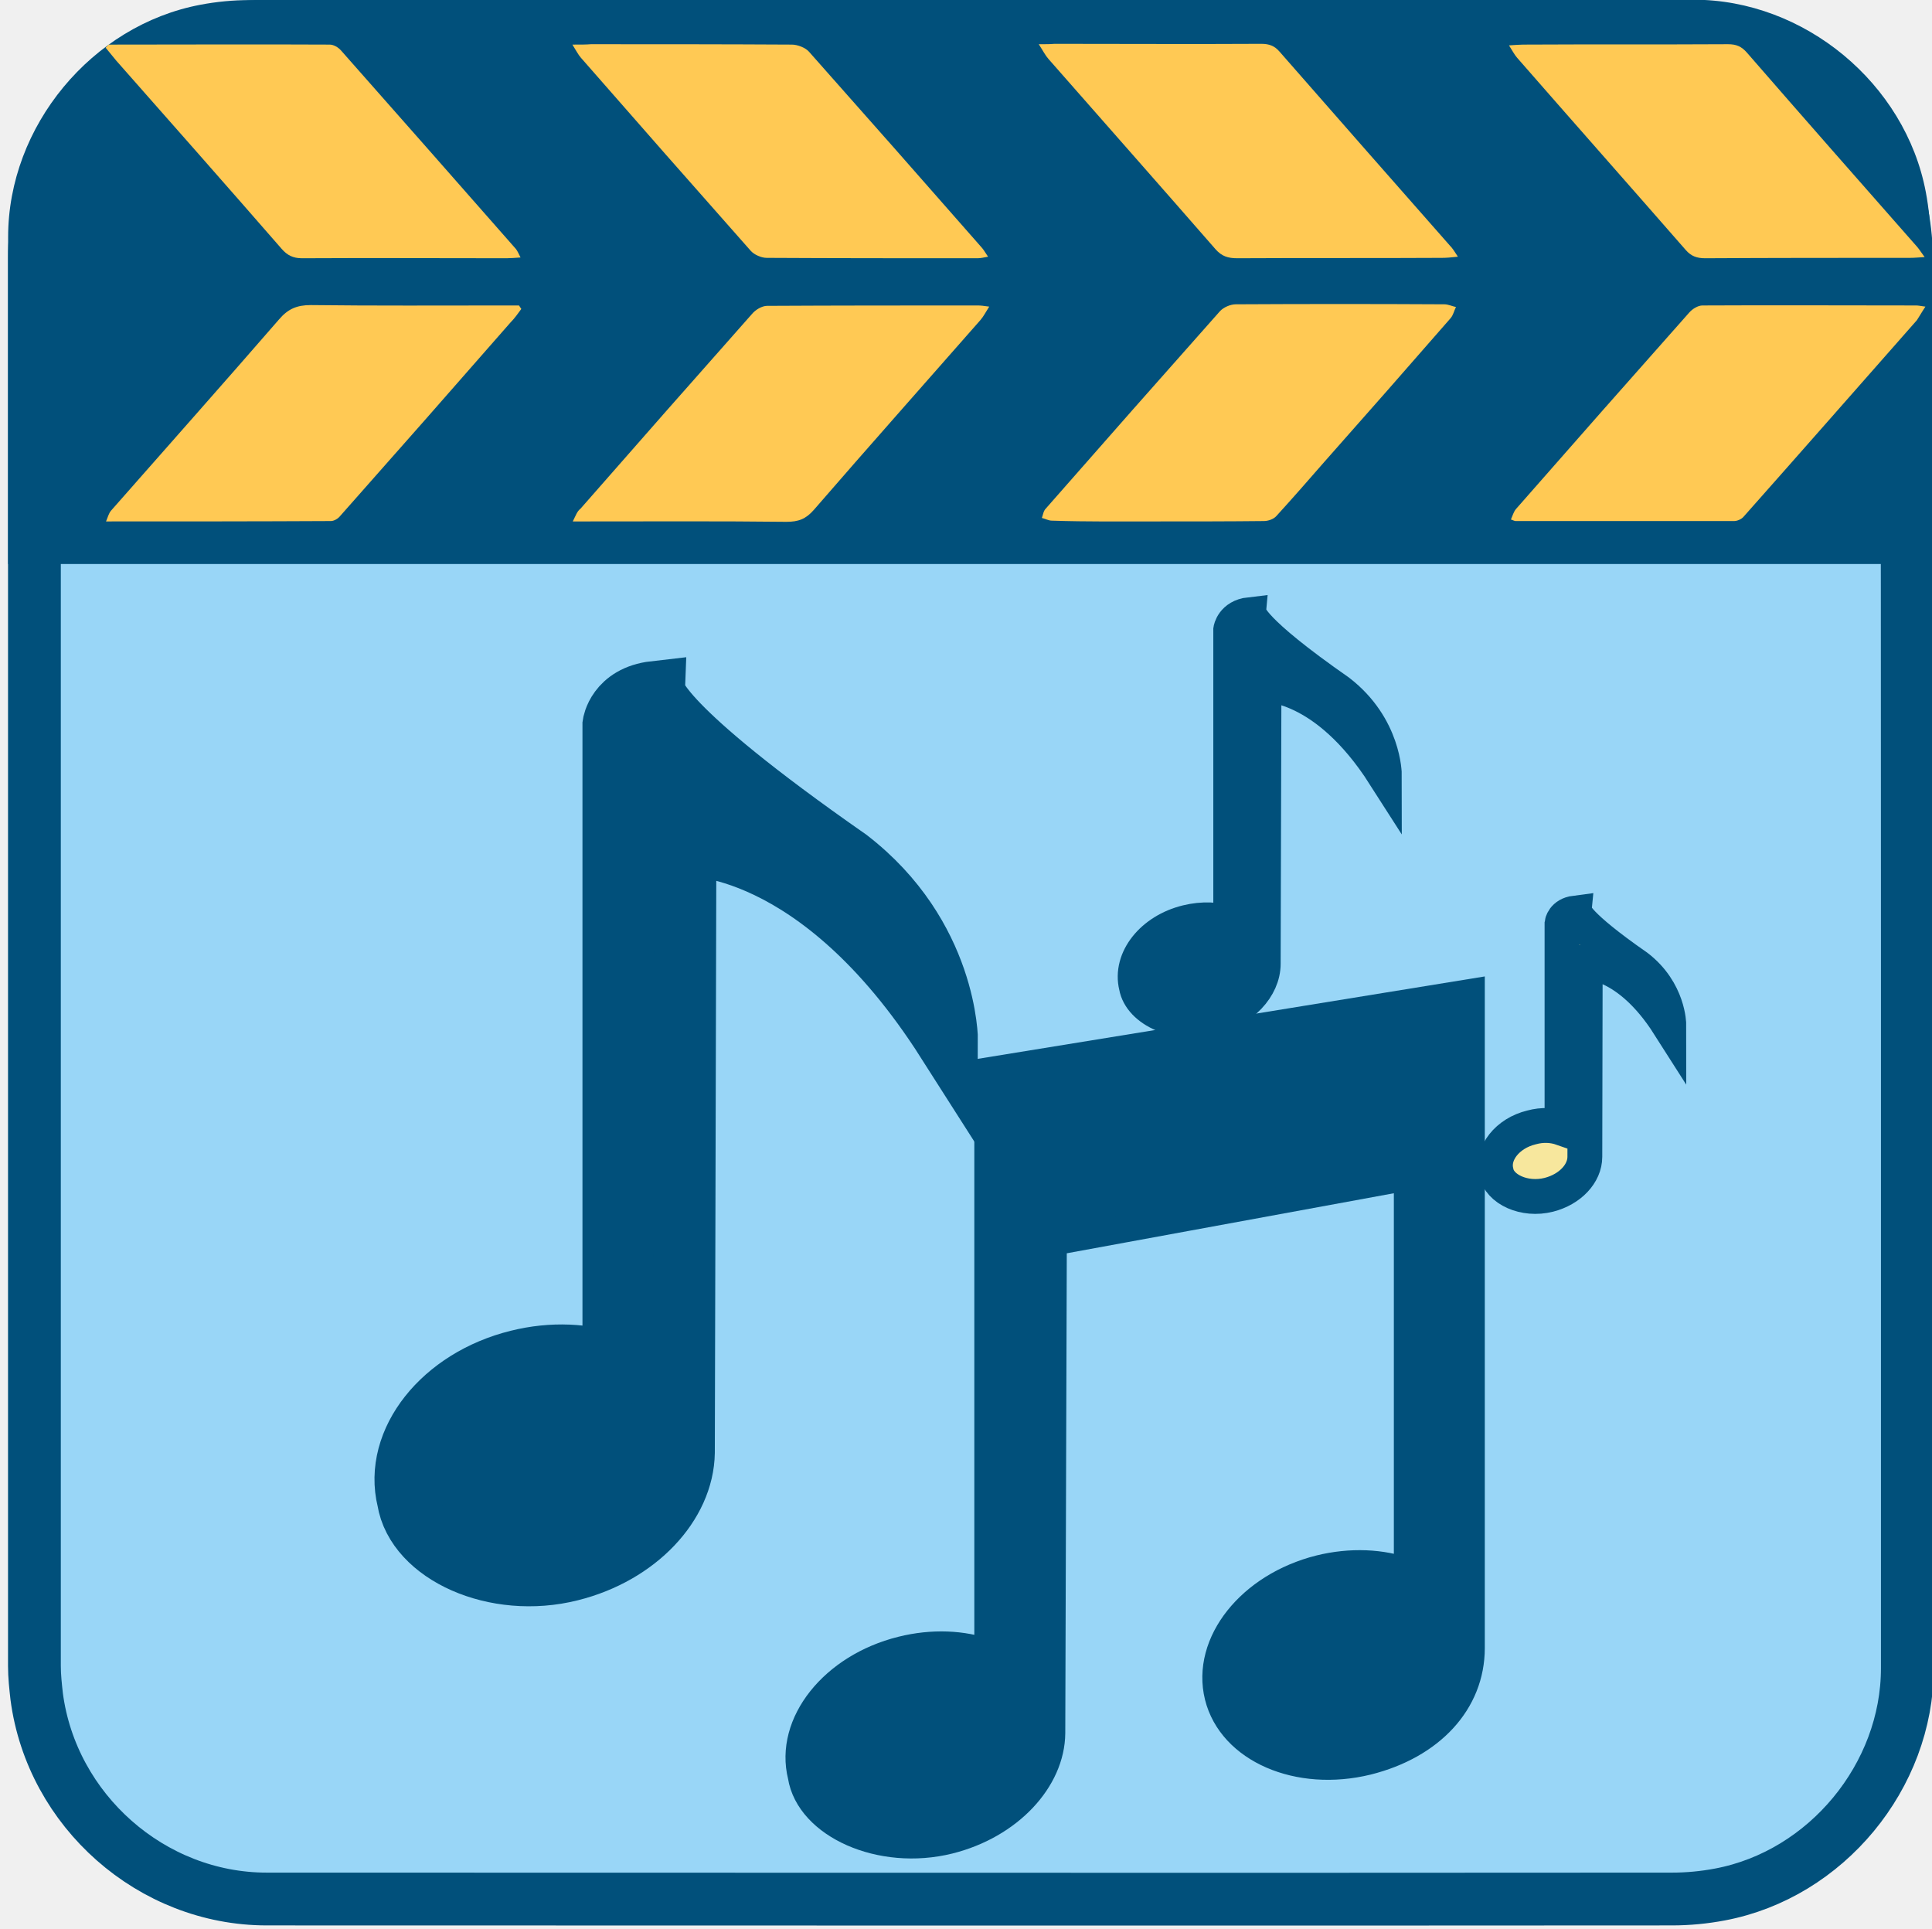
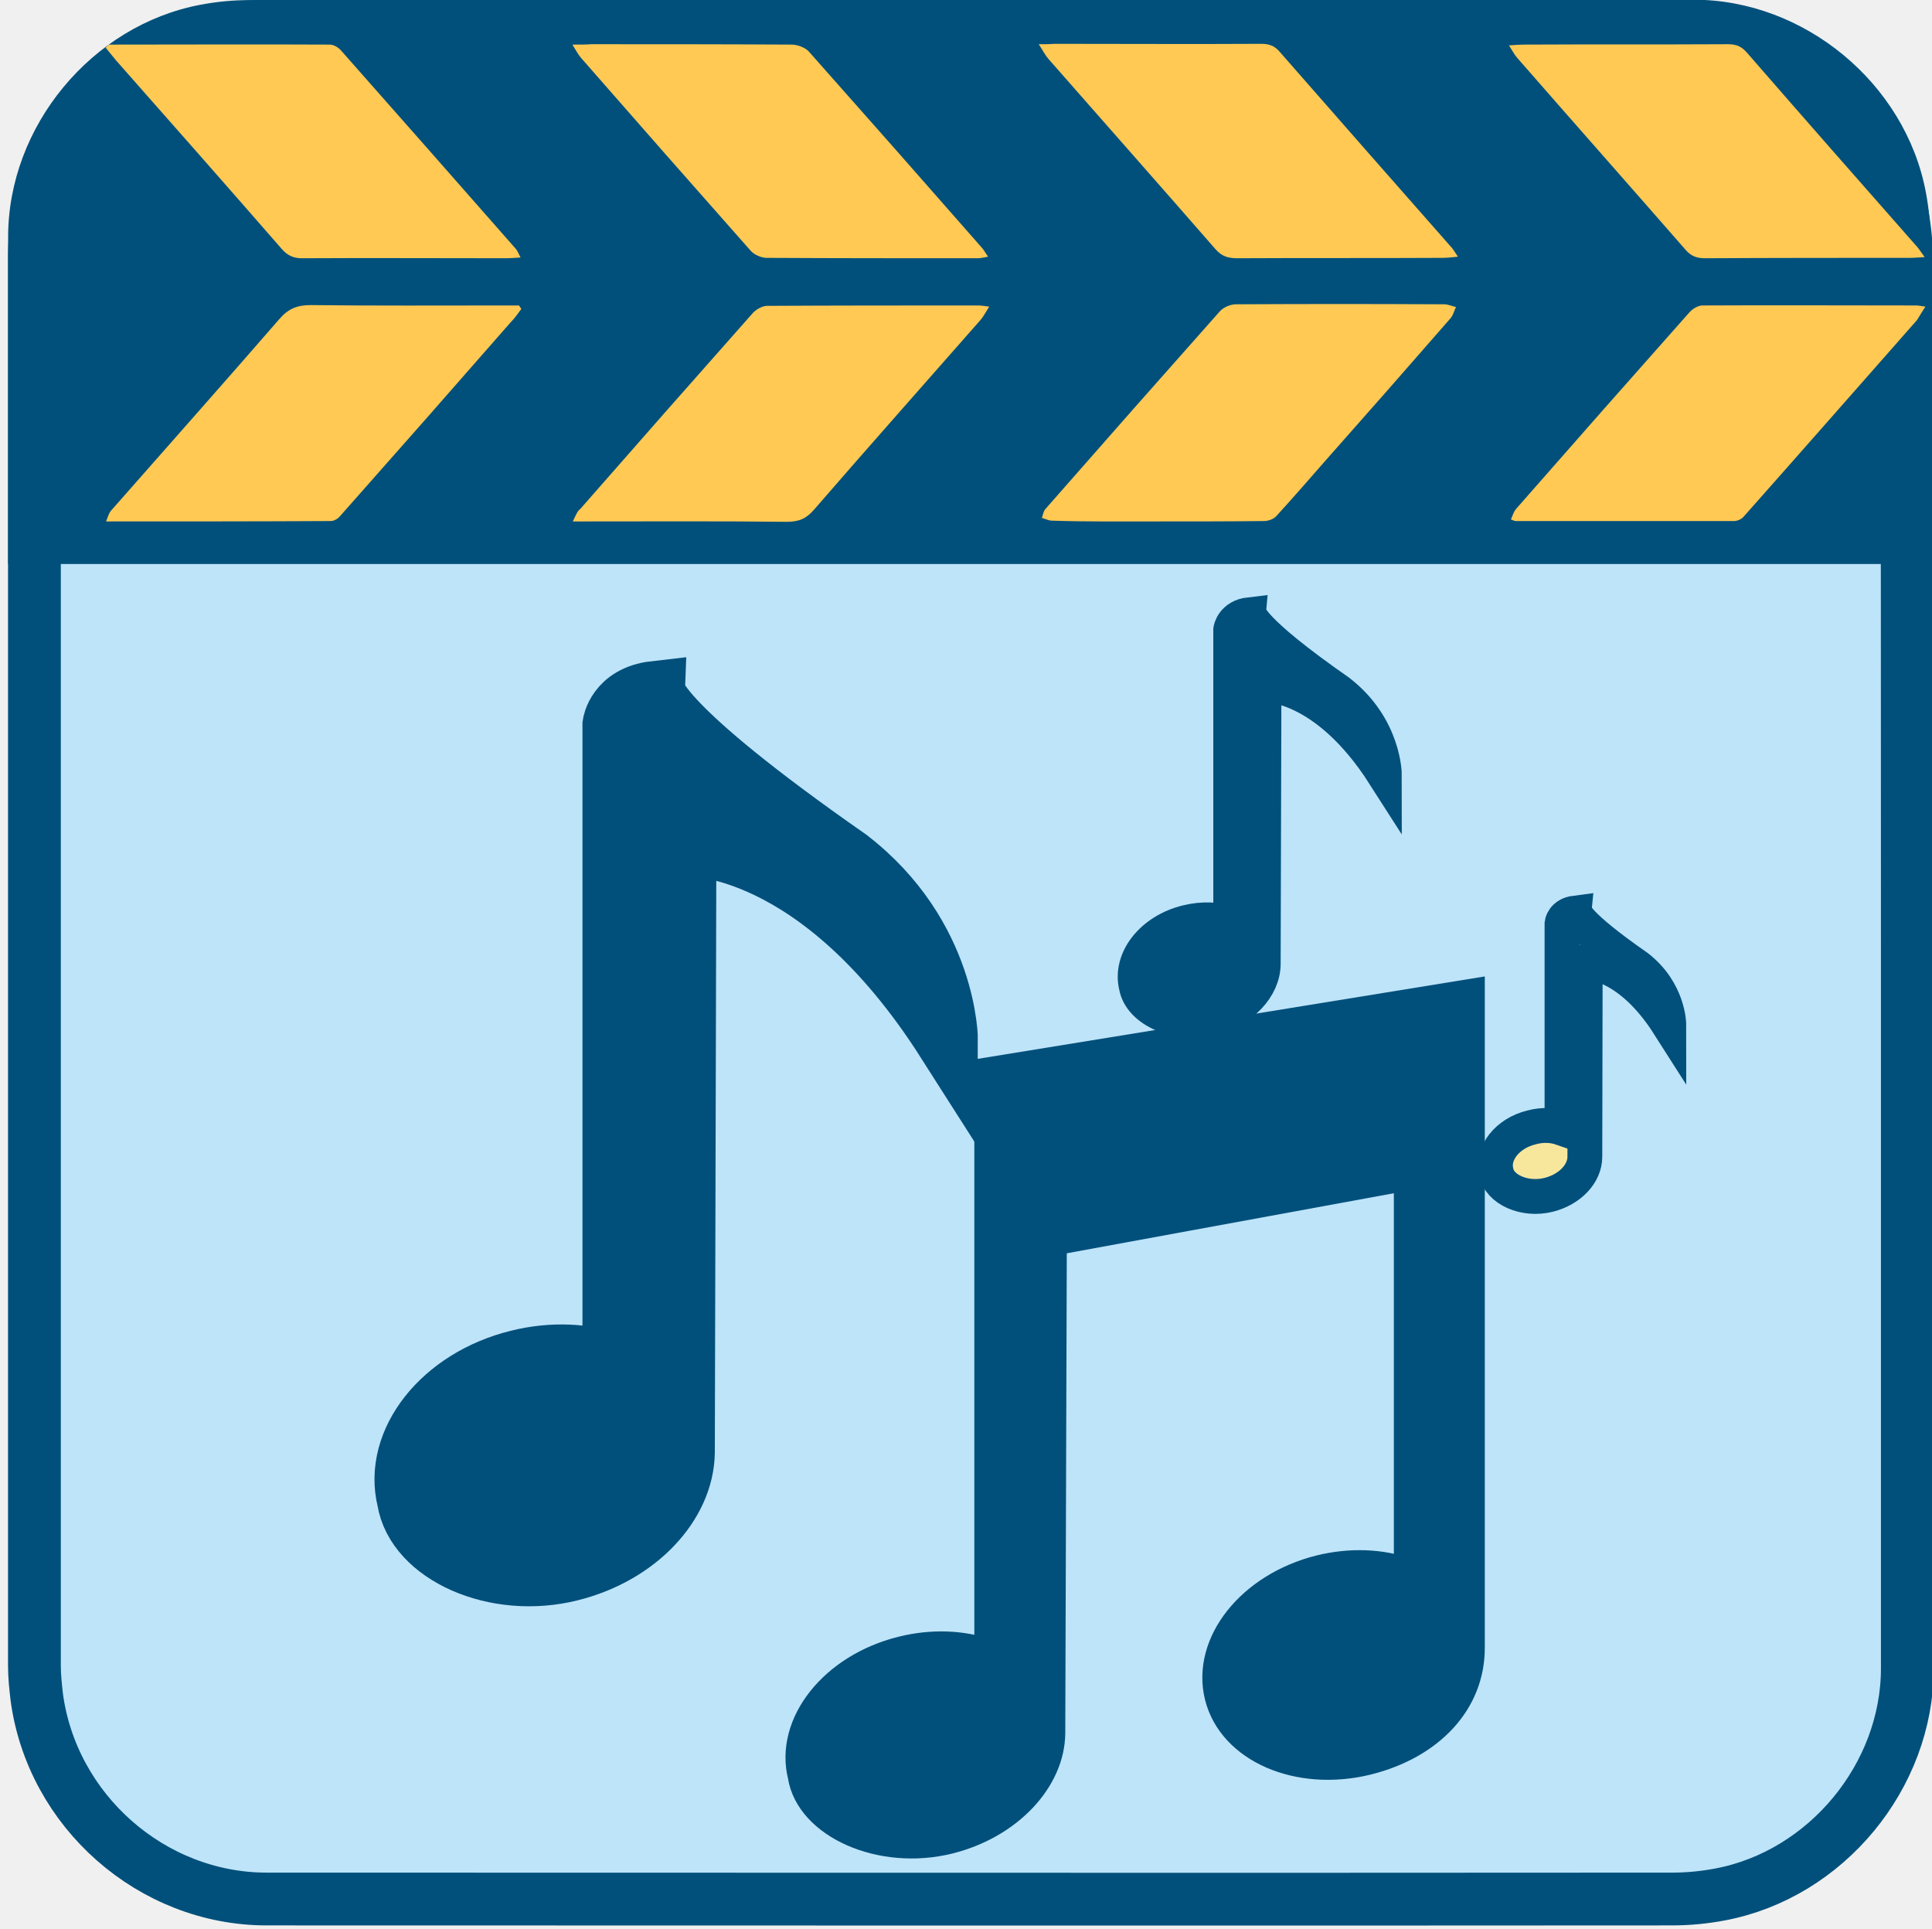
<svg xmlns="http://www.w3.org/2000/svg" viewBox="0 0 499.2 498.4" overflow="hidden" preserveAspectRatio="xMidYMid meet" id="eaf-1c56-0">
  <defs>
    <clipPath id="eaf-1c56-1">
      <rect x="0" y="0" width="499.2" height="498.4" />
    </clipPath>
    <style>#eaf-1c56-0 * {animation: 12000ms linear infinite normal both running;offset-rotate:0deg}@keyframes eaf-1c56-2{0%,100%{transform:none;offset-path:path("m293.304 366.54l90.041 -18.277l-90.041 18.277")}}@keyframes eaf-1c56-3{0%{offset-distance:0%;animation-timing-function:ease-in-out}16.11%{offset-distance:50%;animation-timing-function:ease-in-out}32.78%,100%{offset-distance:100%}}@keyframes eaf-1c56-4{0%,100%{transform:translate(-261.6542px,-382.6412px)}}@keyframes eaf-1c56-5{0%,100%{transform:none;offset-path:path("m174.73 292.911l-66.502 11.546l8.256 41.177l58.245 -52.723")}}@keyframes eaf-1c56-6{0%{offset-distance:0%;animation-timing-function:ease-in-out}12.23%{offset-distance:35.892%;animation-timing-function:ease-in-out}18.61%{offset-distance:58.223%;animation-timing-function:ease-in-out}32.78%,100%{offset-distance:100%}}@keyframes eaf-1c56-7{0%,100%{transform:translate(-174.7297px,-292.9115px)}}@keyframes eaf-1c56-8{0%,100%{transform:none;offset-path:path("m325.502 211.196l-36.25 -5.792l11.266 18.582l-7.214 -27.294")}}@keyframes eaf-1c56-9{0%{offset-distance:0%;animation-timing-function:ease-in-out}10.28%{offset-distance:42.355%;animation-timing-function:ease-in-out}21.38%{offset-distance:67.427%;animation-timing-function:ease-in-out}32.78%,100%{offset-distance:100%}}@keyframes eaf-1c56-10{0%,100%{transform:translate(-325.5022px,-211.1959px)}}@keyframes eaf-1c56-11{0%,100%{transform:none;offset-path:path("m408.796 272.518l37.704 -71.585l-75 3.571l37.296 68.014")}}@keyframes eaf-1c56-12{0%{offset-distance:0%;animation-timing-function:ease-in-out}5.56%{offset-distance:34.641%;animation-timing-function:ease-in-out}16.11%{offset-distance:66.789%;animation-timing-function:ease-in-out}32.78%,100%{offset-distance:100%}}@keyframes eaf-1c56-13{0%,100%{transform:translate(-408.7957px,-272.5177px)}}@keyframes eaf-1c56-14{0%,100%{transform:none;offset-path:path("m267.98 325.791l0 0l406.144 -0.391l0 0l-844.663 0.391l0 0l438.519 0")}}@keyframes eaf-1c56-15{0%{offset-distance:0%}28.06%{offset-distance:0%;animation-timing-function:ease-in-out}32.78%{offset-distance:24.042%}66.39%{offset-distance:24.042%}83.06%{offset-distance:74.042%}95.83%{offset-distance:74.042%}100%{offset-distance:100%}}@keyframes eaf-1c56-16{0%,100%{transform:translate(-267.9797px,-325.7912px)}}@keyframes eaf-1c56-17{0%{opacity:1}56.39%{opacity:1}63.06%{opacity:0}85%{opacity:0}89.17%,100%{opacity:1}}@keyframes eaf-1c56-18{0%,100%{transform:none;offset-path:path("m-161.032 312.123l0 0l414.332 0l1.553 0l401.626 0")}}@keyframes eaf-1c56-19{0%{offset-distance:0%}61.94%{offset-distance:0%;animation-timing-function:ease-in-out}66.67%{offset-distance:50.682%;animation-timing-function:ease-in-out}95.83%{offset-distance:50.872%}100%{offset-distance:100%}}@keyframes eaf-1c56-20{0%{transform:rotate(0)}100%{transform:rotate(360deg)}}@keyframes eaf-1c56-21{0%,100%{transform:translate(181.2698px,-323.7381px)}}@keyframes eaf-1c56-22{0%{fill:#f7e79d}28.06%{fill:#b8e5fc}66.67%,100%{fill:#a7c9db}}@keyframes eaf-1c56-23{0%,100%{transform:translate(-203.7px,422.3778px)}}@keyframes eaf-1c56-24{0%{transform:scale(1,1)}28.06%{transform:scale(0.9931,1);animation-timing-function:ease-in-out}37.78%{transform:scale(0.8325,1);animation-timing-function:ease-in-out}52.78%{transform:scale(0.7063,1);animation-timing-function:ease-in-out}62.78%{transform:scale(0.8898,1);animation-timing-function:ease-in-out}66.67%,100%{transform:scale(0.9957,1)}}@keyframes eaf-1c56-25{0%,100%{transform:translate(203.7px,-422.3778px)}}@keyframes eaf-1c56-26{0%,100%{transform:none;offset-path:path("m-205.85 350.15l0 0l-22.517 -8.931l51.216 0.056l-12.8 11.125l-13.749 -12.199l0 11.399")}}@keyframes eaf-1c56-27{0%{offset-distance:0%}28.06%{offset-distance:0%;animation-timing-function:ease-in-out}36.67%{offset-distance:19.826%;animation-timing-function:ease-in-out}42.78%{offset-distance:61.745%;animation-timing-function:ease-in-out}52.23%{offset-distance:75.626%;animation-timing-function:ease-in-out}61.39%{offset-distance:90.67%;animation-timing-function:ease-in-out}66.67%,100%{offset-distance:100%}}@keyframes eaf-1c56-28{0%{transform:rotate(0)}28.06%{transform:rotate(-1deg);animation-timing-function:ease-in-out}33.61%{transform:rotate(-29deg);animation-timing-function:ease-in-out}46.11%{transform:rotate(20deg);animation-timing-function:ease-in-out}58.61%{transform:rotate(-190deg);animation-timing-function:ease-in-out}66.67%,100%{transform:rotate(-17deg)}}@keyframes eaf-1c56-29{0%,100%{transform:translate(205.85px,-350.15px)}}@keyframes eaf-1c56-30{0%,100%{transform:none;offset-path:path("m-189.951 261.742l0 2.23l446.998 -0.868l-1.748 0.096l0.83 0l425.095 0.006")}}@keyframes eaf-1c56-31{0%{offset-distance:0%}28.33%{offset-distance:0.254%}32.78%{offset-distance:51.229%;animation-timing-function:ease-in-out}38.89%{offset-distance:51.429%}61.67%{offset-distance:51.523%;animation-timing-function:ease-in-out}66.67%,100%{offset-distance:100%}}@keyframes eaf-1c56-32{0%,100%{transform:translate(189.9507px,-314.749px)}}</style>
  </defs>
  <g clip-path="url('#eaf-1c56-1')" style="isolation: isolate;">
    <g>
      <g transform="translate(1.1 -2.6754)">
        <g>
-           <path fill="#99d6f7" stroke="#01507b" stroke-width="14" d="m498.1 251.5c0 62.3 0 124.7 0 187c0 28.6 -21.5 54.7 -49.7 60c-4.2 0.8 -8.5 1.2 -12.7 1.2c-124.2 0.1 -248.5 0 -372.7 0c-30.5 0 -57 -23.4 -61 -53.7c-0.3 -2.7 -0.6 -5.4 -0.6 -8.1c0 -132 0 -256.6 0 -373.7c0 -28.6 21.6 -54.7 49.7 -60c4.2 -0.8 8.5 -1.2 12.7 -1.2c124.2 0 248.6 0 372.9 0c28.6 0 54.7 21.6 60 49.7c0.8 4.2 1.2 8.5 1.2 12.7c0.2 54.6 0.2 116.6 0.2 186.1z" transform="matrix(0.9743 0 0 0.9743 6.4303 6.472)" />
+           <path fill="#bee4fa" stroke="#01507b" stroke-width="14" d="m498.1 251.5c0 62.3 0 124.7 0 187c0 28.6 -21.5 54.7 -49.7 60c-4.2 0.8 -8.5 1.2 -12.7 1.2c-124.2 0.1 -248.5 0 -372.7 0c-30.5 0 -57 -23.4 -61 -53.7c-0.3 -2.7 -0.6 -5.4 -0.6 -8.1c0 -132 0 -256.6 0 -373.7c0 -28.6 21.6 -54.7 49.7 -60c4.2 -0.8 8.5 -1.2 12.7 -1.2c124.2 0 248.6 0 372.9 0c28.6 0 54.7 21.6 60 49.7c0.8 4.2 1.2 8.5 1.2 12.7c0.2 54.6 0.2 116.6 0.2 186.1z" transform="matrix(0.9743 0 0 0.9743 6.4303 6.472)" />
          <path fill="#01507b" d="m131.3 2.6c101.7 0 203.5 0 305.2 0c28.6 0 54.7 21.6 60 49.7c0.8 4.2 1.2 8.5 1.2 12.7c0 34.6 0.1 48.8 0.1 83.4c-60.3 0 -412.1 0 -496.8 0c0 -35 0 -49.5 0 -84.5c0 -28.6 21.6 -54.7 49.7 -60c4.2 -0.8 8.5 -1.2 12.7 -1.2c22.7 -0.1 45.3 -0.1 67.9 -0.1z" />
        </g>
        <g>
          <g>
            <path fill="#ffc954" d="m298.1 137.4l0 0c9.1 0 18.3 0 27.4 -0.1c1.1 0 2.5 -0.5 3.2 -1.3c4.2 -4.6 8.3 -9.3 12.4 -14c10.9 -12.3 21.8 -24.7 32.6 -37.1c0.7 -0.8 0.9 -1.9 1.4 -2.9c-1 -0.2 -2 -0.7 -3 -0.7c-18 -0.1 -35.9 -0.1 -53.9 0c-1.4 0 -3.2 0.8 -4.1 1.8c-15.1 17 -30.1 34 -45 51c-0.6 0.6 -0.7 1.6 -1 2.4c0.9 0.2 1.7 0.7 2.6 0.7c9.1 0.3 18.2 0.2 27.4 0.2z" />
            <path fill="#ffc954" d="m267.3 14.1c1.1 1.7 1.7 2.9 2.5 3.8c14.4 16.4 28.9 32.8 43.2 49.2c1.6 1.8 3.2 2.3 5.6 2.3c17.6 -0.1 35.3 0 52.9 -0.1c1.1 0 2.3 -0.1 4.1 -0.3c-0.9 -1.4 -1.4 -2.2 -2.1 -2.9c-14.7 -16.7 -29.4 -33.4 -44 -50.1c-1.3 -1.5 -2.7 -2 -4.7 -2c-17.9 0.1 -35.7 0 -53.5 0c-1.1 0.1 -2.1 0.1 -4 0.1z" />
            <path fill="#ffc954" d="m146.9 137.4c2 0 3 0 3.9 0c17.1 0 34.2 -0.1 51.3 0.1c3.1 0 5 -0.7 7.1 -3.1c14.2 -16.4 28.7 -32.7 43 -49c0.8 -0.9 1.4 -2.1 2.3 -3.5c-1.4 -0.2 -2.2 -0.3 -2.9 -0.3c-18.2 0 -36.4 0 -54.5 0.1c-1.3 0 -3 1 -3.9 2.1c-14.8 16.7 -29.6 33.5 -44.3 50.3c-0.9 0.7 -1.2 1.7 -2 3.3z" />
            <path fill="#ffc954" d="m496.4 81.9c-1.4 -0.2 -1.9 -0.3 -2.4 -0.3c-18.4 0 -36.8 -0.1 -55.2 0c-1.2 0 -2.6 0.9 -3.4 1.8c-15 16.9 -29.9 33.8 -44.8 50.8c-0.6 0.7 -0.9 1.8 -1.3 2.7c0.8 0.3 1 0.4 1.2 0.4c18.8 0 37.7 0 56.5 0c0.8 0 1.9 -0.5 2.4 -1.1c15 -16.9 29.9 -33.9 44.8 -50.8c0.6 -0.9 1.2 -2 2.2 -3.5z" />
            <path fill="#ffc954" d="m133.6 82.5c-0.2 -0.3 -0.4 -0.6 -0.6 -0.9c-1.3 0 -2.6 0 -3.8 0c-16.7 0 -33.3 0.1 -50 -0.1c-3.6 0 -5.9 1 -8.2 3.7c-14.4 16.6 -28.9 32.9 -43.4 49.4c-0.6 0.7 -0.8 1.6 -1.3 2.8c19.8 0 38.9 0 58.1 -0.1c0.8 0 1.8 -0.6 2.3 -1.2c14.8 -16.7 29.5 -33.4 44.1 -50.1c1.1 -1.1 1.9 -2.3 2.8 -3.5z" />
            <path fill="#ffc954" d="m146.8 14.2c1 1.6 1.5 2.6 2.2 3.4c14.6 16.7 29.2 33.3 43.9 49.9c0.9 1 2.7 1.8 4.1 1.8c18.2 0.1 36.4 0.1 54.5 0.1c0.8 0 1.6 -0.2 2.7 -0.4c-0.7 -1 -1 -1.6 -1.5 -2.2c-14.9 -17 -29.8 -33.9 -44.8 -50.8c-0.9 -1 -2.9 -1.8 -4.4 -1.8c-17.3 -0.1 -34.6 -0.1 -51.9 -0.1c-1.3 0.1 -2.5 0.1 -4.8 0.1z" />
            <path fill="#ffc954" d="m27 14.2c-0.3 0.2 -0.5 0.5 -0.8 0.8c0.9 1.1 1.8 2.2 2.7 3.3c14.3 16.2 28.6 32.4 42.8 48.7c1.4 1.6 2.9 2.4 5.2 2.4c17.6 -0.1 35.3 0 52.9 0c1 0 2.1 -0.1 3.6 -0.2c-0.5 -1 -0.8 -1.7 -1.2 -2.2c-15 -17.1 -30.1 -34.2 -45.2 -51.3c-0.7 -0.8 -1.9 -1.5 -2.9 -1.5c-19 -0.1 -38.1 0 -57.1 0z" />
            <path fill="#ffc954" d="m496.2 69.1c-0.9 -1.2 -1.3 -1.9 -1.9 -2.6c-14.7 -16.7 -29.4 -33.4 -44 -50.2c-1.4 -1.6 -2.7 -2.2 -4.9 -2.2c-17.6 0.1 -35.2 0 -52.9 0.1c-1 0 -2 0.1 -3.7 0.2c0.9 1.4 1.4 2.4 2.1 3.2c14.5 16.6 29.1 33.1 43.6 49.7c1.4 1.6 2.9 2.1 5 2.1c17.6 -0.1 35.2 -0.1 52.9 -0.1c1.1 0 2.1 -0.1 3.8 -0.2z" />
          </g>
        </g>
      </g>
      <g transform="translate(0 0)" style="animation-name: eaf-1c56-14, eaf-1c56-15, eaf-1c56-16, eaf-1c56-17; animation-composition: replace, add, add, replace;">
        <path fill="#01507b" stroke="#01507b" stroke-width="7" stroke-miterlimit="10" d="m223.6 292.8l124.9 -20.3l0 169.4c0 14 -10.4 25.2 -26.8 29.3c-17.9 4.4 -35.2 -3.1 -38.6 -16.8c-3.4 -13.8 8.3 -28.5 26.2 -33c8.1 -2 16.1 -1.6 22.7 0.8l0 -102l-91.5 16.8l-0.4 126.9c-0.1 12 -10.9 23.8 -26.5 27.7c-17.7 4.4 -36.2 -4 -38.2 -16.6c-3.4 -13.6 8.2 -28.2 25.9 -32.6c8 -2 15.8 -1.6 22.3 0.7l0 -150.3l0 0z" transform="translate(31.6503 -16.1008)" style="animation-name: eaf-1c56-2, eaf-1c56-3, eaf-1c56-4; animation-composition: replace, add, add;" />
        <path fill="#01507b" stroke="#01507b" stroke-width="16" stroke-miterlimit="10" d="m176.7 375.3l0.4 -156.9c0 0 34.2 -1.8 67.6 50.6c0 0 0.1 -27.1 -25.6 -46.9c-50.2 -35 -50 -43.3 -50 -43.3c-9.6 1.1 -10.6 8.4 -10.6 8.4l0 165.2c-7.2 -2.5 -15.8 -3 -24.6 -0.8c-19.5 4.8 -32.2 20.9 -28.5 35.9c2.2 13.8 22.6 23.1 42 18.2c17.2 -4.3 29.1 -17.2 29.3 -30.4l0 0z" transform="translate(0 0)" style="animation-name: eaf-1c56-5, eaf-1c56-6, eaf-1c56-7; animation-composition: replace, add, add;" />
        <path fill="#01507b" stroke="#01507b" stroke-width="9" stroke-miterlimit="10" d="m313 263c7.9 -2 13.4 -7.9 13.4 -14l0 0l0.2 -72.1c0 0 15.7 -0.8 31.1 23.3c0 0 0 -12.4 -11.8 -21.5c-23.1 -16.1 -23 -19.9 -23 -19.9c-4.4 0.5 -4.9 3.9 -4.9 3.9l0 76c-3.3 -1.2 -7.2 -1.4 -11.3 -0.4c-9 2.2 -14.8 9.6 -13.1 16.5c1.1 6.2 10.5 10.4 19.4 8.2z" transform="translate(0 0)" style="animation-name: eaf-1c56-8, eaf-1c56-9, eaf-1c56-10; animation-composition: replace, add, add;" />
        <path fill="#f7e79d" stroke="#01507b" stroke-width="9" stroke-miterlimit="10" d="m400.2 308.7c5.5 -1.4 9.3 -5.5 9.3 -9.8l0.1 -50.3c0 0 10.9 -0.6 21.6 16.2c0 0 0 -8.7 -8.2 -15c-16.1 -11.2 -16 -13.9 -16 -13.9c-3.1 0.4 -3.4 2.7 -3.4 2.7l0 52.9c-2.3 -0.8 -5 -1 -7.9 -0.2c-6.2 1.5 -10.3 6.7 -9.1 11.5c0.8 4.5 7.3 7.5 13.6 5.9z" transform="translate(0 0)" style="animation-name: eaf-1c56-11, eaf-1c56-12, eaf-1c56-13; animation-composition: replace, add, add;" />
      </g>
      <g style="filter: drop-shadow(rgb(85, 85, 85) -10px 10px 12px);">
        <g transform="translate(20.2378 -11.6153)" style="animation-name: eaf-1c56-18, eaf-1c56-19, eaf-1c56-20, eaf-1c56-21; animation-composition: replace, add, add, add;">
          <g transform="matrix(0.9011 0 0 0.9011 -38.4004 14.4806)">
            <path fill="#01507b" d="m-161.1 506.4c-90.1 0 -163.4 -73.2 -163.4 -163.2c0 -89.9 73.3 -163.2 163.4 -163.2c90.1 0 163.5 73.2 163.5 163.2c-0.1 90 -73.4 163.2 -163.5 163.2z" />
            <path fill="#e8e2c5" d="m-161 491.4c81.7 0 148.1 -66.4 148.1 -148.1c0 -81.7 -66.5 -148.1 -148.1 -148.1c-81.6 0 -148.1 66.4 -148.1 148.1c-0.1 81.6 66.3 148.1 148.1 148.1z" />
            <g transform="translate(-6.25 -0.4)">
              <path fill="#8c8c8c" stroke="#01507b" stroke-width="6.308" stroke-miterlimit="3.604" d="m-273.9 320.1c-0.8 -1.2 -1.2 -2.7 -0.9 -4.2c5 -26.9 19.7 -51.5 41.1 -68.6c1.2 -0.9 2.7 -1.3 4.1 -1.2c1.5 0.2 2.8 1 3.7 2.2l27.7 37.3c1.3 1.8 1.4 4.2 0.3 6c-0.3 0.5 -0.8 1 -1.3 1.4c-9.7 8.2 -16.5 19.4 -19.1 32c-0.6 2.8 -3.3 4.8 -6.2 4.4l-45.8 -7c-1.5 -0.3 -2.7 -1.1 -3.6 -2.3l0 0z" />
              <path fill="#8c8c8c" stroke="#01507b" stroke-width="6.308" stroke-miterlimit="3.604" d="m-220.2 358.4c-0.1 -0.7 -0.3 -1.3 -0.7 -1.8c-1.1 -1.8 -3.2 -2.9 -5.4 -2.7l-46.1 5.4c-1.5 0.2 -2.8 0.9 -3.8 2.1c-0.9 1.2 -1.3 2.7 -1.1 4.2c4.2 27 18.1 52 38.9 69.9c1.2 1 2.6 1.4 4.1 1.3c1.5 -0.2 2.8 -0.8 3.8 -2l29 -36.2c1.8 -2.3 1.6 -5.6 -0.7 -7.5c-9.4 -8.7 -15.8 -20.1 -18 -32.7z" />
              <path fill="#8c8c8c" stroke="#01507b" stroke-width="6.308" stroke-miterlimit="3.604" d="m-130 413.1c-1.1 -2.8 -4.1 -4.2 -6.9 -3.2c-12.2 4.1 -25.3 3.8 -37.2 -0.5c-0.6 -0.3 -1.3 -0.3 -1.8 -0.3c-2.1 0 -4.2 1.3 -5 3.3l-18.5 42.6c-0.6 1.3 -0.6 2.9 0 4.3c0.6 1.4 1.7 2.4 3.1 3c25.4 9.9 54.1 10.4 80 1.3c1.4 -0.5 2.5 -1.5 3.2 -2.8c0.6 -1.3 0.7 -2.9 0.1 -4.3l-17 -43.4l0 0z" />
              <path fill="#8c8c8c" stroke="#01507b" stroke-width="6.308" stroke-miterlimit="3.604" d="m-32.1 367.9c-0.8 -1.2 -2.2 -2 -3.6 -2.3l-45.8 -7c-2.8 -0.4 -5.6 1.4 -6.2 4.4c-2.6 12.6 -9.3 23.8 -19.1 32c-0.5 0.4 -0.9 0.9 -1.3 1.4c-1.1 1.8 -1 4.2 0.3 6l27.7 37.3c0.9 1.2 2.3 2 3.7 2.2c1.5 0.2 2.9 -0.3 4.1 -1.2c21.2 -17.1 36.1 -41.7 41.1 -68.6c0.2 -1.5 -0.1 -3 -0.9 -4.2l0 0z" />
              <path fill="#8c8c8c" stroke="#01507b" stroke-width="6.308" stroke-miterlimit="3.604" d="m-85.9 329.6c0.1 0.7 0.3 1.3 0.7 1.8c1.1 1.8 3.2 2.9 5.4 2.7l46.1 -5.4c1.5 -0.2 2.8 -0.9 3.8 -2.1c1 -1.2 1.3 -2.7 1.1 -4.2c-4.2 -27 -18.1 -52 -38.9 -69.9c-1.2 -1 -2.6 -1.4 -4.1 -1.3c-1.5 0.2 -2.8 0.8 -3.8 2l-29 36.2c-1.8 2.3 -1.6 5.6 0.7 7.5c9.5 8.6 15.9 20.1 18 32.7l0 0z" />
              <path fill="#8c8c8c" stroke="#01507b" stroke-width="6.308" stroke-miterlimit="3.604" d="m-176 274.8c1.1 2.8 4.1 4.2 6.9 3.2c12.2 -4.1 25.3 -3.8 37.2 0.5c0.6 0.3 1.3 0.3 1.8 0.3c2.1 0 4.2 -1.3 5 -3.3l18.4 -42.6c0.6 -1.3 0.6 -2.9 0 -4.3c-0.6 -1.3 -1.7 -2.4 -3.1 -3c-25.4 -9.9 -54.1 -10.4 -80 -1.3c-1.4 0.5 -2.5 1.5 -3.2 2.8c-0.6 1.3 -0.7 2.9 -0.2 4.3l17.2 43.4l0 0z" />
              <path fill="#8c8c8c" stroke="#01507b" stroke-width="6.308" stroke-miterlimit="3.604" d="m-152.3 315.8c-15.4 0 -27.9 12.5 -27.9 27.9c0 15.4 12.5 27.9 27.9 27.9c15.4 0 27.9 -12.5 27.9 -27.9c0 -15.4 -12.5 -27.9 -27.9 -27.9l0 0z" />
            </g>
          </g>
        </g>
      </g>
      <g transform="translate(0 -53.0066)" style="animation-name: eaf-1c56-30, eaf-1c56-31, eaf-1c56-32; animation-composition: replace, add, add;">
        <path fill="#fff" fill-rule="evenodd" stroke="#01507b" stroke-width="19.296" stroke-linecap="round" stroke-linejoin="round" d="m-342.2 245.4l304.5 0c6.8 0 12.3 5.5 12.3 12.3l0 205.5c0 6.8 -5.5 12.3 -12.3 12.3l-304.5 0c-6.8 0 -12.3 -5.5 -12.3 -12.3l0 -205.4c-0.1 -6.9 5.4 -12.4 12.3 -12.4z" />
        <g>
          <rect fill="#f7e79d" stroke="#01507b" stroke-width="6.175" stroke-linecap="round" stroke-linejoin="round" width="236.9" height="184.8" transform="translate(-328.4 268.8)" style="animation-name: eaf-1c56-22;" />
          <path fill="#b70000" fill-rule="evenodd" stroke="#01507b" stroke-width="8.648" stroke-linecap="round" stroke-linejoin="round" d="m-239.1 391.6c-23.1 12.3 -37.1 36.7 -45.8 62l162.4 0c-8 -24.8 -21 -48.8 -42.2 -62c-21.5 -1 -48.4 0 -74.4 0z" style="animation-name: eaf-1c56-23, eaf-1c56-24, eaf-1c56-25; animation-composition: replace, add, add;" />
          <path fill="#faddc0" fill-rule="evenodd" stroke="#01507b" stroke-width="8.648" stroke-linecap="round" stroke-linejoin="round" d="m-139.8 350.2c0 -36.5 -29.6 -66 -66 -66.1c-36.5 0 -66 29.6 -66.1 66c0 0 0 0 0 0c0 36.5 29.6 66 66 66.1c36.5 0 66.1 -29.5 66.1 -66c0 0 0 0 0 0l-66 0l66 0z" transform="translate(0 0)" style="animation-name: eaf-1c56-26, eaf-1c56-27, eaf-1c56-28, eaf-1c56-29; animation-composition: replace, add, add, add;" />
        </g>
        <g>
          <path fill="#b3b3b3" fill-rule="evenodd" stroke="#01507b" stroke-width="7.718" d="m-45 281.4c0.1 -8.2 -6.5 -15 -14.8 -15.1c-8.3 -0.1 -15 6.5 -15.1 14.8c0 0.1 0 0.2 0 0.3c-0.1 8.2 6.5 15 14.8 15.1c8.3 0.1 15 -6.5 15.1 -14.8c0 -0.2 0 -0.2 0 -0.3l-15 0l15 0z" />
          <path fill="#b3b3b3" fill-rule="evenodd" stroke="#01507b" stroke-width="7.718" d="m-45 325.1c0.1 -8.2 -6.5 -15 -14.8 -15.1c-8.3 -0.1 -15 6.5 -15.1 14.8c0 0.1 0 0.2 0 0.3c-0.1 8.2 6.5 15 14.8 15.1c8.2 0.1 15 -6.5 15.1 -14.8c0 -0.1 0 -0.2 0 -0.3l-15 0l15 0z" />
          <path fill="#b3b3b3" fill-rule="evenodd" stroke="#01507b" stroke-width="7.718" d="m-45 368.9c0.1 -8.2 -6.5 -15 -14.8 -15.1c-8.3 -0.1 -15 6.5 -15.1 14.8c0 0.1 0 0.2 0 0.3c-0.1 8.2 6.5 15 14.8 15.1c8.2 0.1 15 -6.5 15.1 -14.8c0 -0.1 0 -0.2 0 -0.3l-15 0l15 0z" />
        </g>
      </g>
    </g>
  </g>
</svg>
